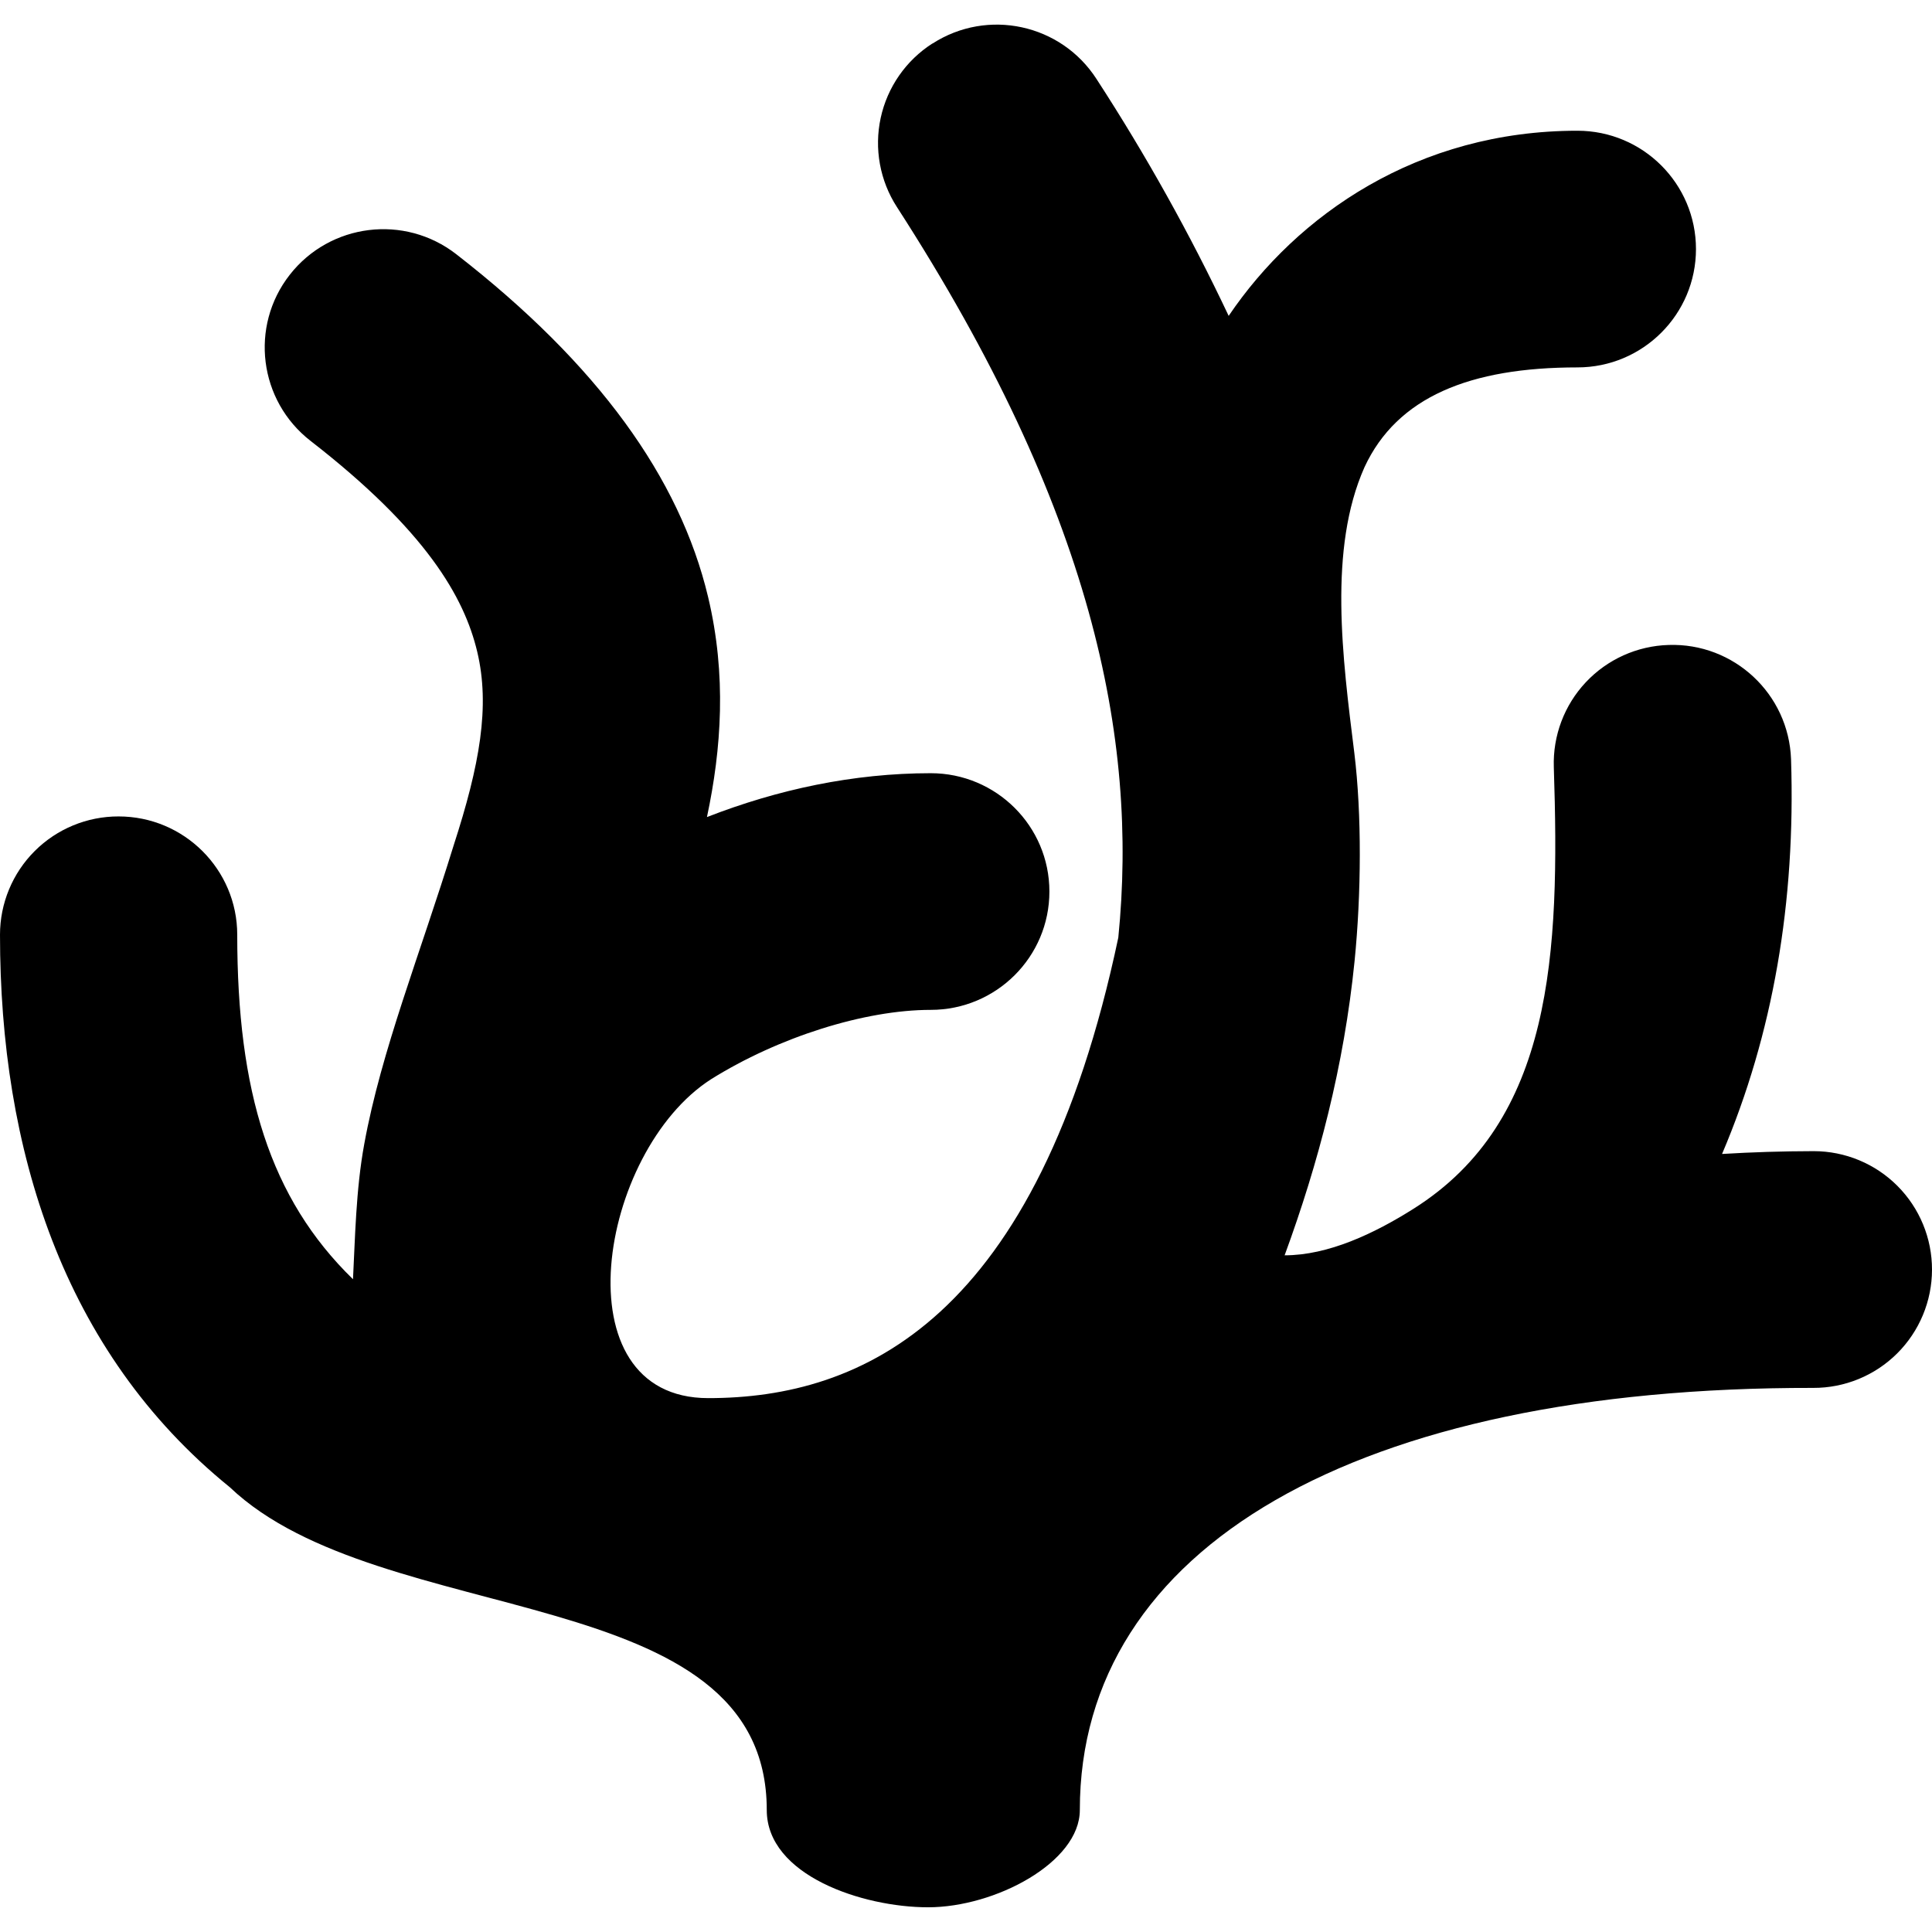
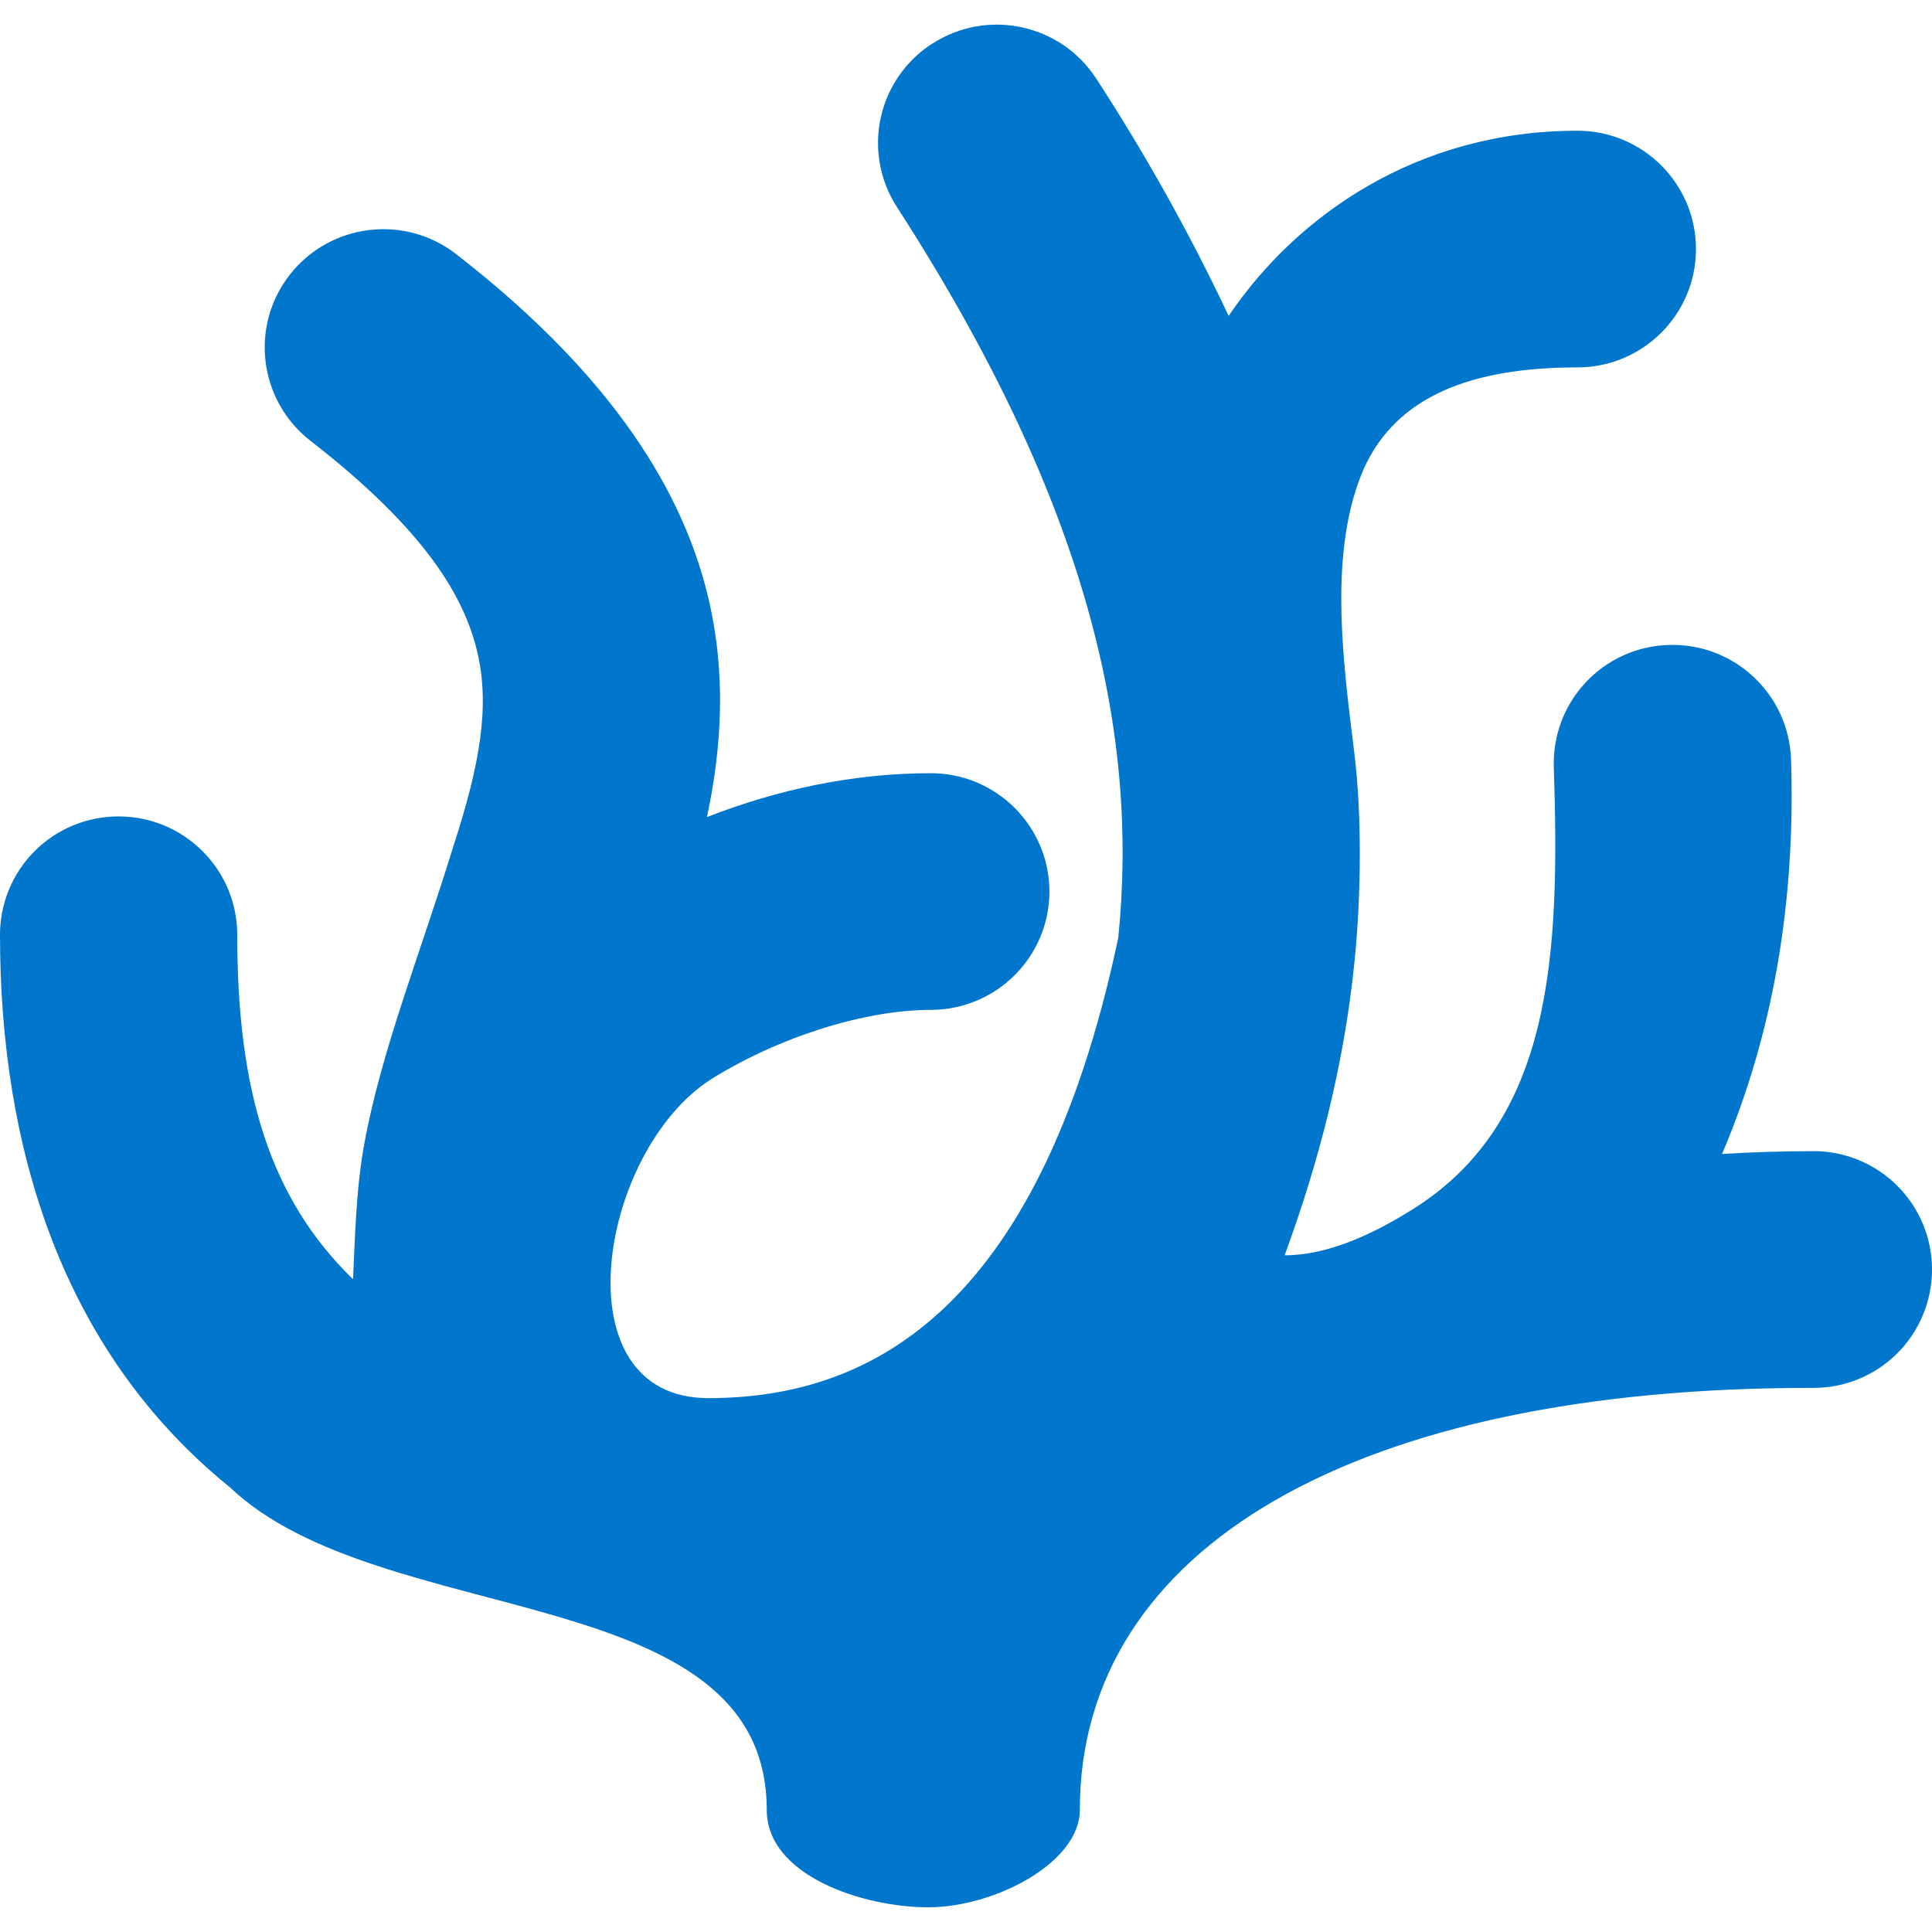
<svg xmlns="http://www.w3.org/2000/svg" viewBox="0 0 24 24">
-   <path d="M11.583.54a1.467 1.467 0 0 0-.441 2.032c2.426 3.758 2.999 6.592 2.75 9.075-1.004 4.756-3.187 5.721-5.094 5.721-1.863 0-1.364-3.065.036-3.962.836-.522 1.906-.861 2.728-.861.814 0 1.474-.658 1.474-1.47s-.66-1.47-1.474-1.47c-.96 0-1.901.202-2.78.545.18-.847.246-1.762.014-2.735-.352-1.477-1.367-2.889-3.128-4.257a1.476 1.476 0 0 0-2.069.256c-.5.64-.384 1.564.259 2.063 1.435 1.114 1.908 1.939 2.07 2.618s.032 1.407-.293 2.408c-.416 1.349-.9 2.553-1.11 3.708-.105.568-.114 1.187-.14 1.68-1.034-1.006-1.438-2.336-1.438-4.279 0-.811-.66-1.47-1.474-1.47A1.47 1.47 0 0 0 0 11.612c0 2.654.776 5.179 2.855 6.863 1.883 1.793 6.67 1.13 6.67 4.01 0 .812 1.19 1.208 2.004 1.208.834 0 1.885-.558 1.885-1.208 0-3.267 3.443-5.253 9.11-5.244A1.47 1.47 0 0 0 24 15.773a1.47 1.47 0 0 0-1.47-1.473q-.58.001-1.138.035c.634-1.49.915-3.13.857-4.903a1.473 1.473 0 0 0-1.522-1.42 1.47 1.47 0 0 0-1.425 1.517c.076 2.32-.01 4.393-1.74 5.485-.49.31-1.062.58-1.604.58.42-1.145.738-2.353.869-3.655.083-.83.091-1.818-.003-2.585-.148-1.188-.325-2.535.126-3.55.405-.874 1.313-1.24 2.645-1.24.814 0 1.473-.659 1.473-1.47s-.659-1.47-1.473-1.47c-1.98 0-3.481 1.042-4.332 2.3A25 25 0 0 0 13.621.981a1.474 1.474 0 0 0-2.037-.44z" />
+   <path d="M11.583.54a1.467 1.467 0 0 0-.441 2.032c2.426 3.758 2.999 6.592 2.75 9.075-1.004 4.756-3.187 5.721-5.094 5.721-1.863 0-1.364-3.065.036-3.962.836-.522 1.906-.861 2.728-.861.814 0 1.474-.658 1.474-1.47s-.66-1.47-1.474-1.47c-.96 0-1.901.202-2.78.545.18-.847.246-1.762.014-2.735-.352-1.477-1.367-2.889-3.128-4.257a1.476 1.476 0 0 0-2.069.256c-.5.64-.384 1.564.259 2.063 1.435 1.114 1.908 1.939 2.07 2.618s.032 1.407-.293 2.408c-.416 1.349-.9 2.553-1.11 3.708-.105.568-.114 1.187-.14 1.68-1.034-1.006-1.438-2.336-1.438-4.279 0-.811-.66-1.47-1.474-1.47A1.47 1.47 0 0 0 0 11.612c0 2.654.776 5.179 2.855 6.863 1.883 1.793 6.67 1.13 6.67 4.01 0 .812 1.19 1.208 2.004 1.208.834 0 1.885-.558 1.885-1.208 0-3.267 3.443-5.253 9.11-5.244A1.47 1.47 0 0 0 24 15.773a1.47 1.47 0 0 0-1.47-1.473q-.58.001-1.138.035c.634-1.49.915-3.13.857-4.903a1.473 1.473 0 0 0-1.522-1.42 1.47 1.47 0 0 0-1.425 1.517c.076 2.32-.01 4.393-1.74 5.485-.49.31-1.062.58-1.604.58.42-1.145.738-2.353.869-3.655.083-.83.091-1.818-.003-2.585-.148-1.188-.325-2.535.126-3.55.405-.874 1.313-1.24 2.645-1.24.814 0 1.473-.659 1.473-1.47s-.659-1.47-1.473-1.47c-1.98 0-3.481 1.042-4.332 2.3A25 25 0 0 0 13.621.981a1.474 1.474 0 0 0-2.037-.44z" fill="#0076cc" />
</svg>
